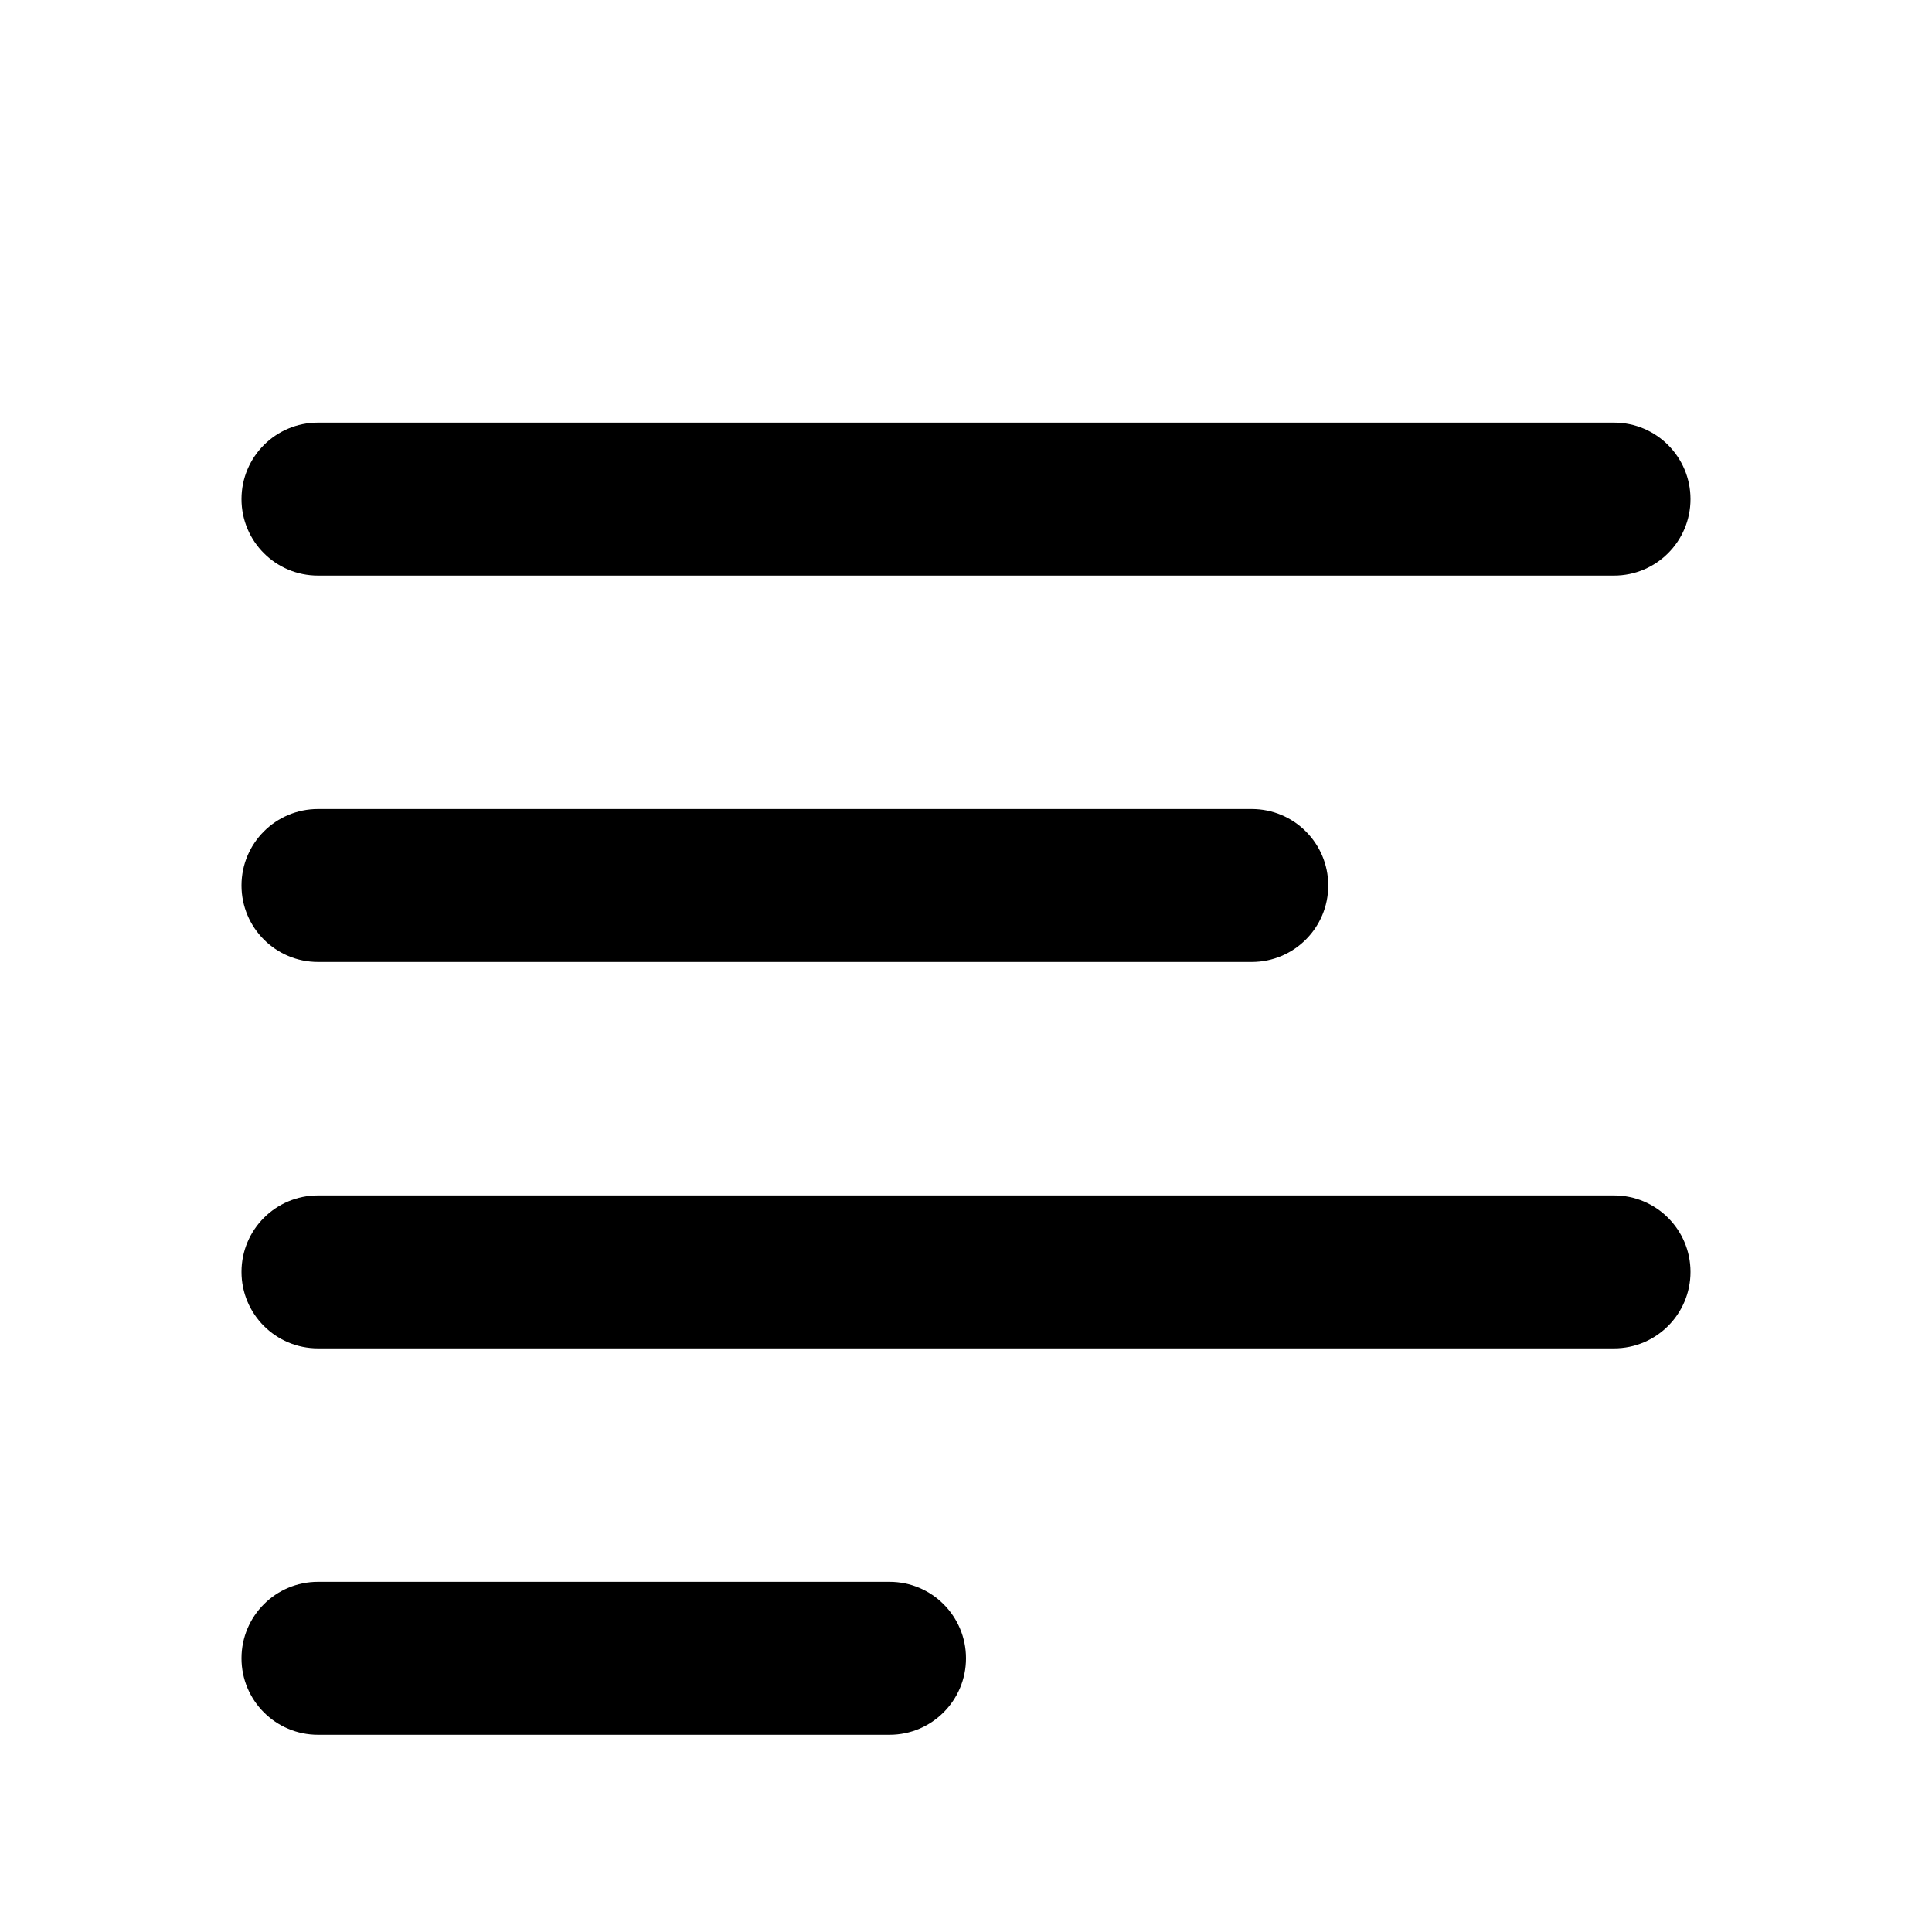
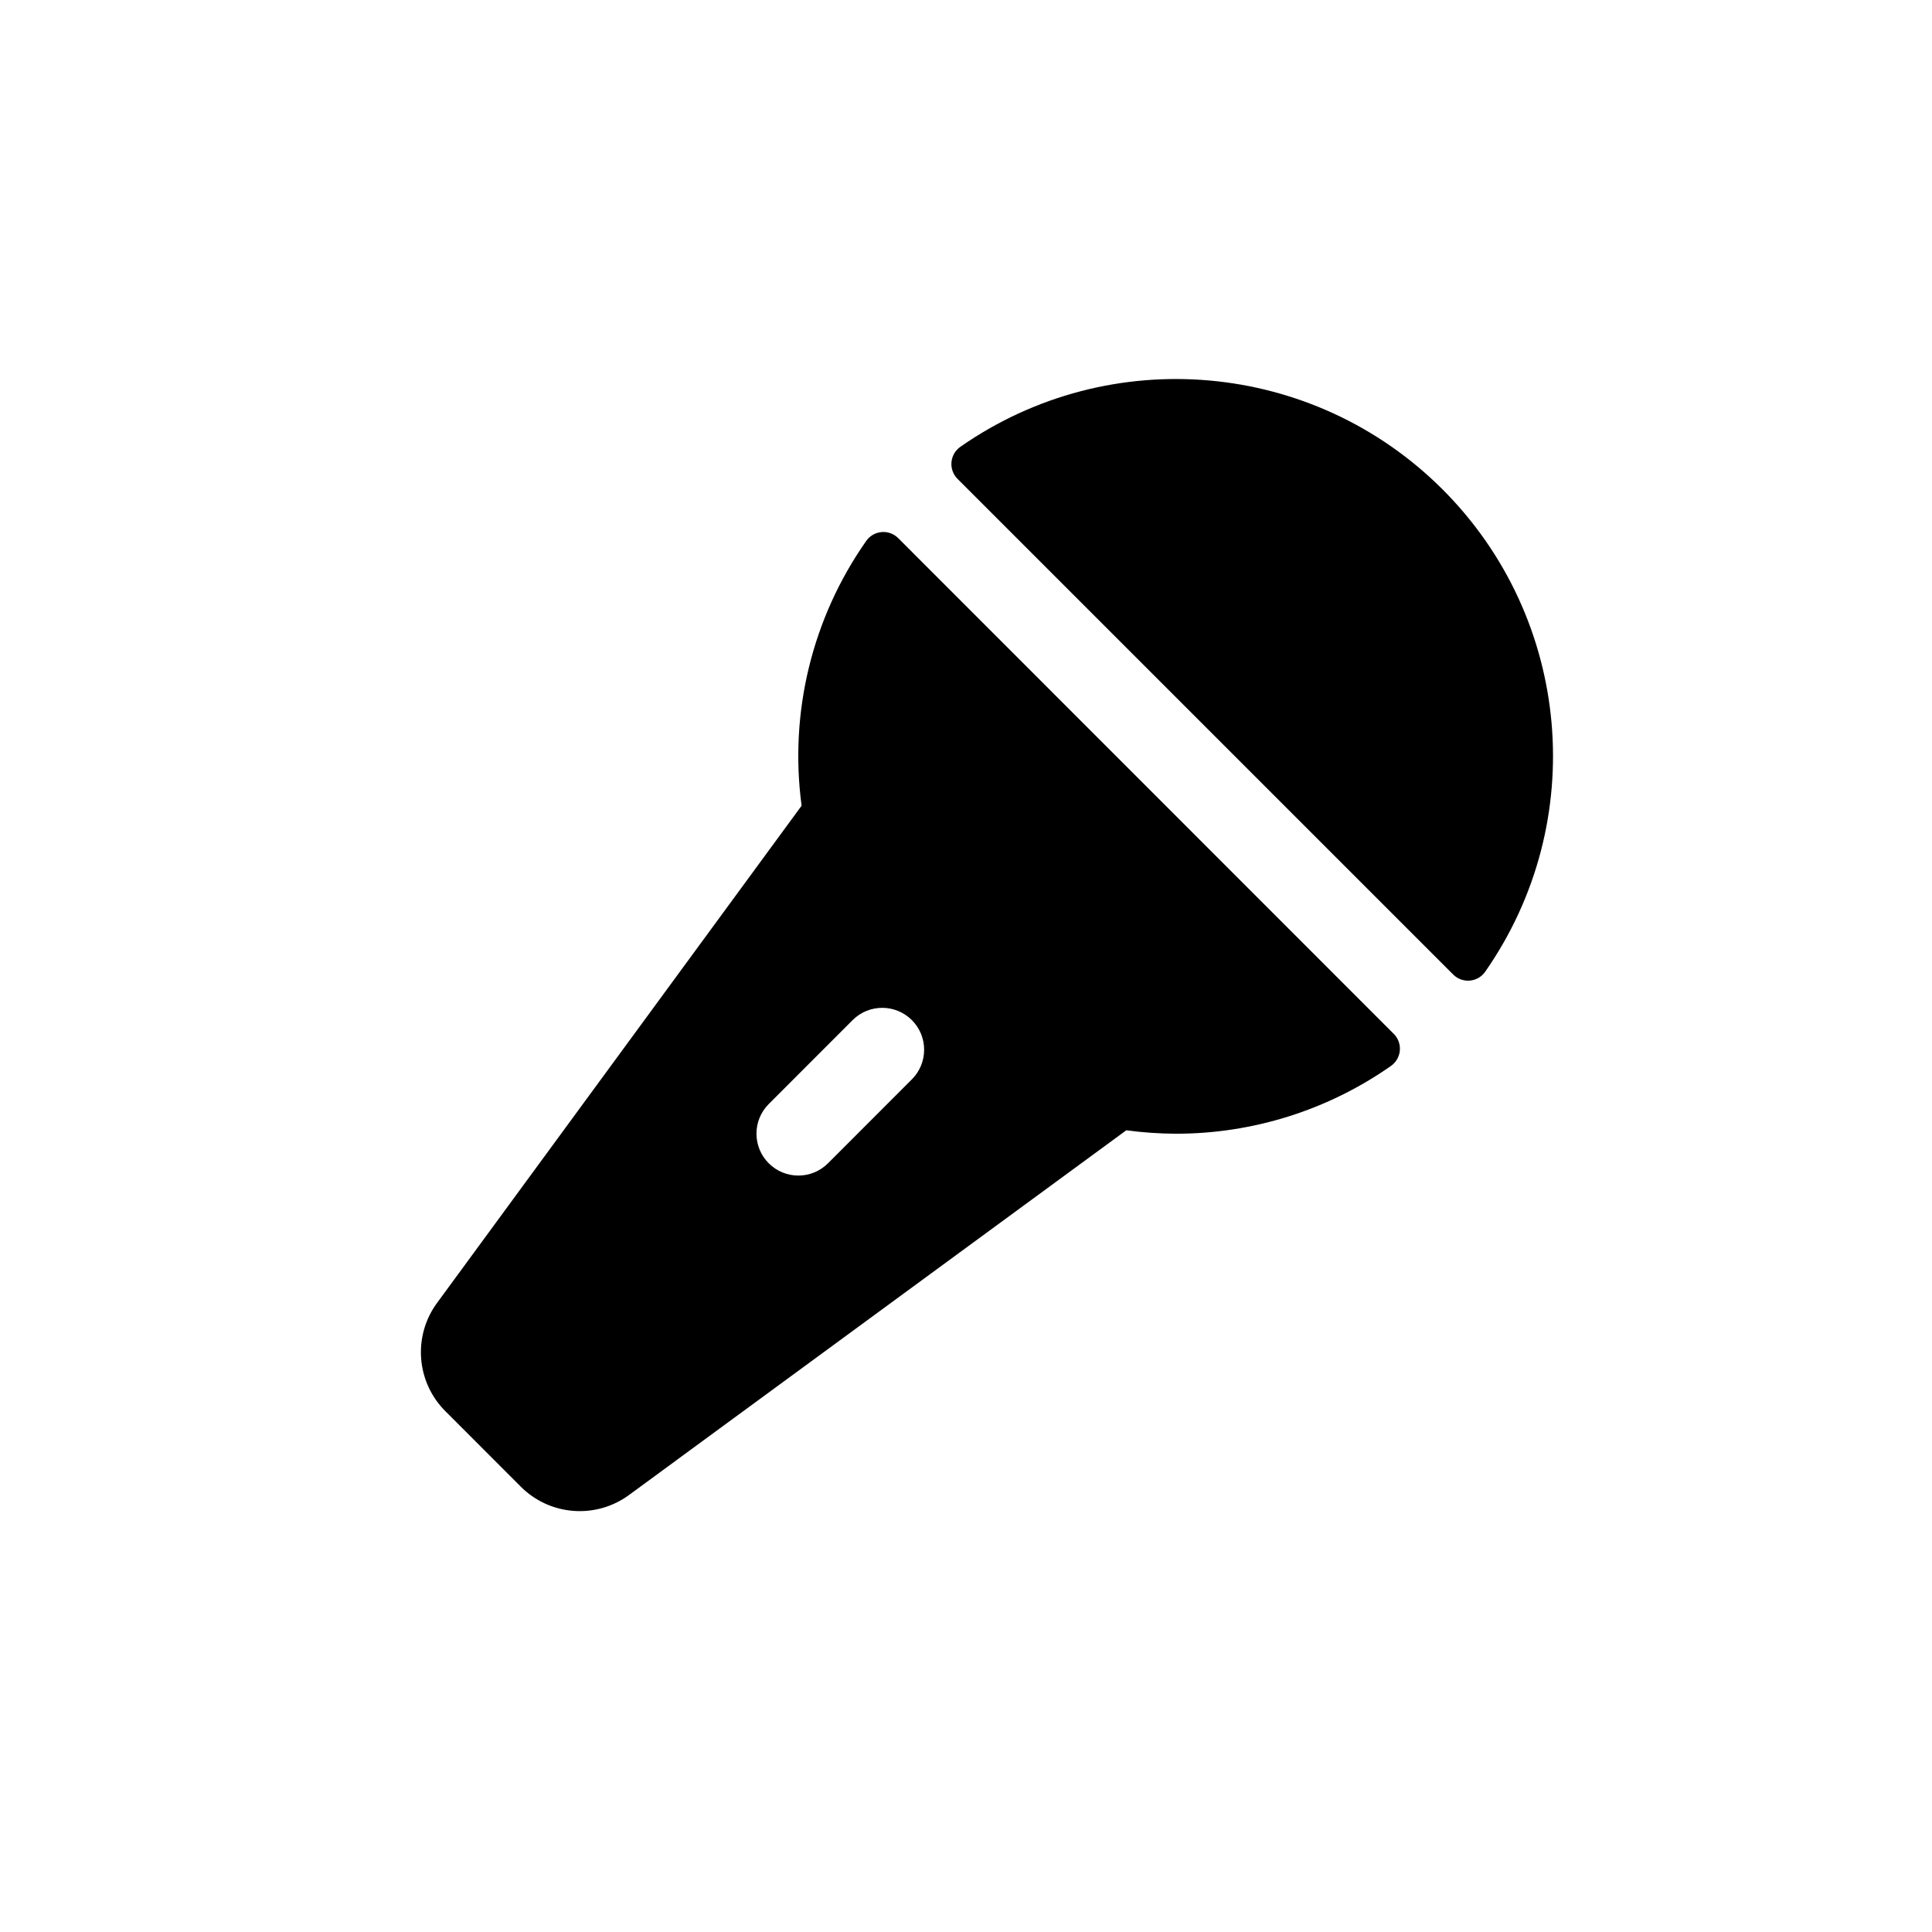
<svg xmlns="http://www.w3.org/2000/svg" width="24" height="24" viewBox="0 0 24 24" fill="none">
-   <g fill="currentColor">
-     <rect x="3" y="5.25" width="18" height="1.9" rx=".95" />
-     <rect x="3" y="10.05" width="13.5" height="1.9" rx=".95" />
-     <rect x="3" y="14.85" width="18" height="1.9" rx=".95" />
-     <rect x="3" y="19.65" width="9" height="1.9" rx=".95" />
+   <g fill="currentColor" transform="scale(.75)">
+     <path d="M14.877 8.913a.347.347 0 0 0-.53.047 6.2 6.2 0 0 0-1.07 4.385l-6.034 8.23a1.38 1.38 0 0 0 .138 1.803l1.24 1.241a1.38 1.38 0 0 0 1.804.138l8.23-6.036q.407.055.817.057a6.2 6.2 0 0 0 3.567-1.123.348.348 0 0 0 .047-.53zm.226 8.965-1.389 1.39a.693.693 0 1 1-.981-.982l1.389-1.39a.694.694 0 0 1 .981.982m9.497-1.784a.347.347 0 0 1-.531.047l-8.21-8.21a.348.348 0 0 1 .047-.53 6.244 6.244 0 0 1 8.694 8.693" />
  </g>
</svg>
